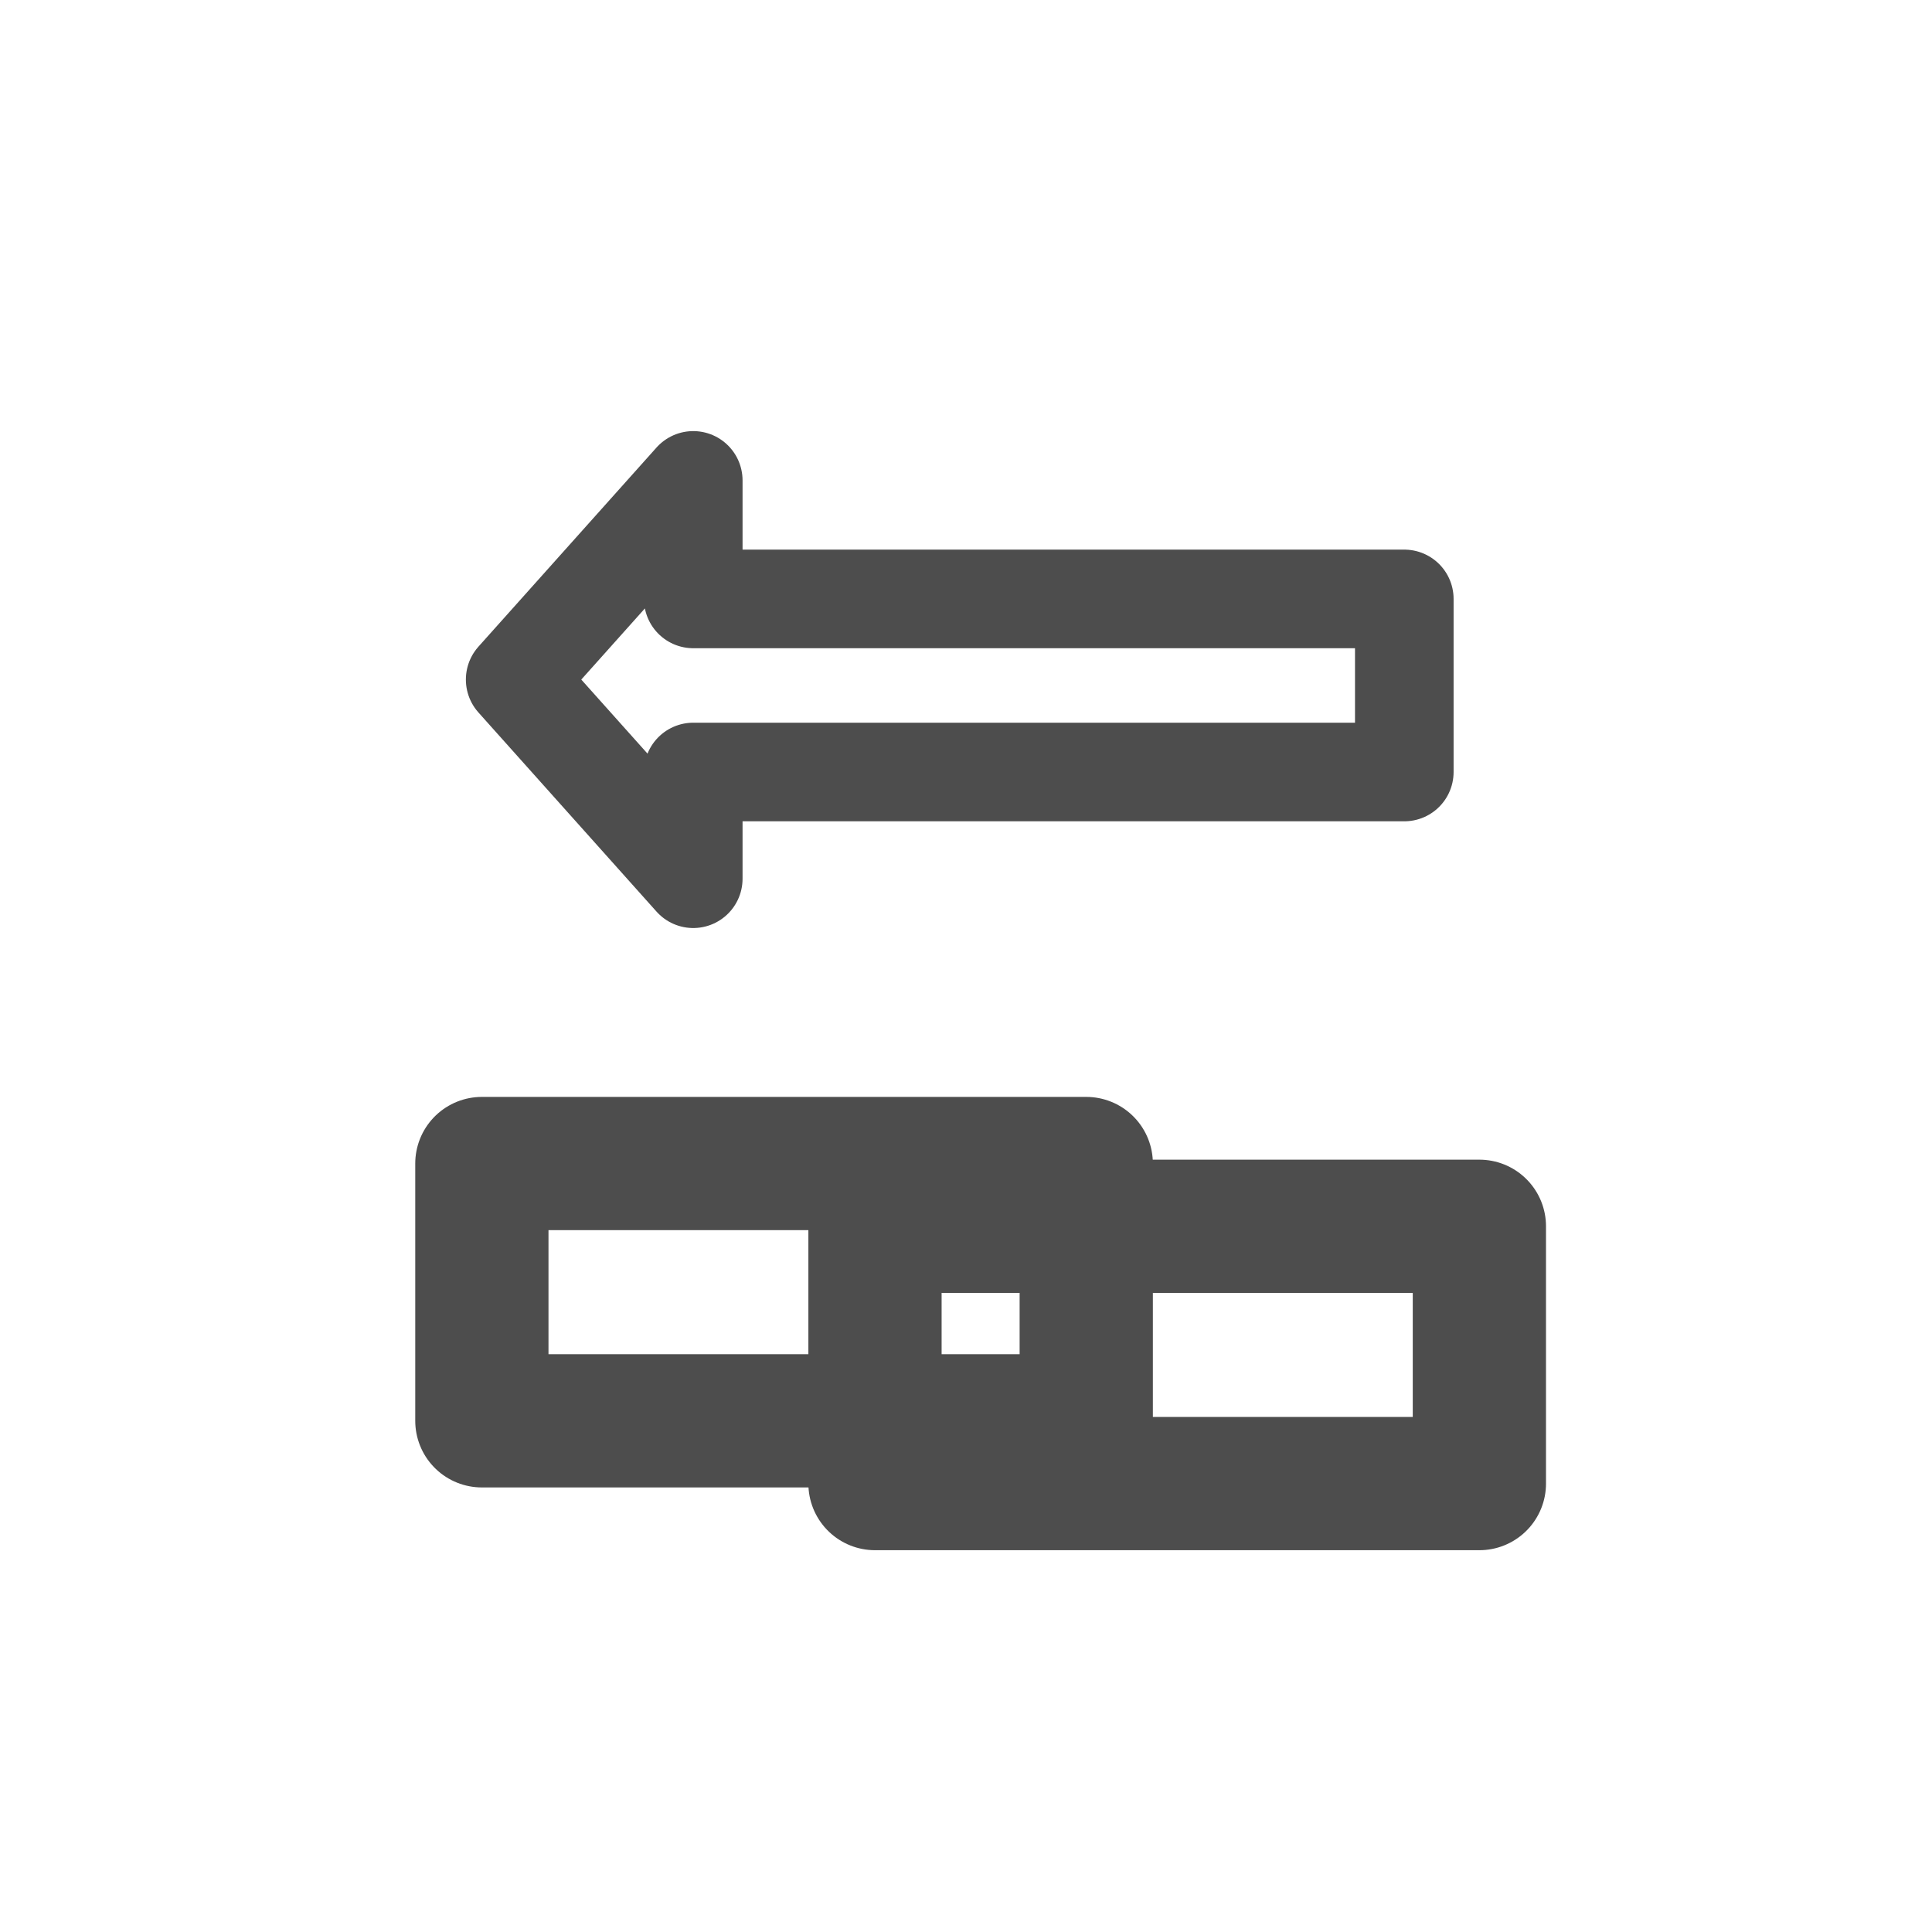
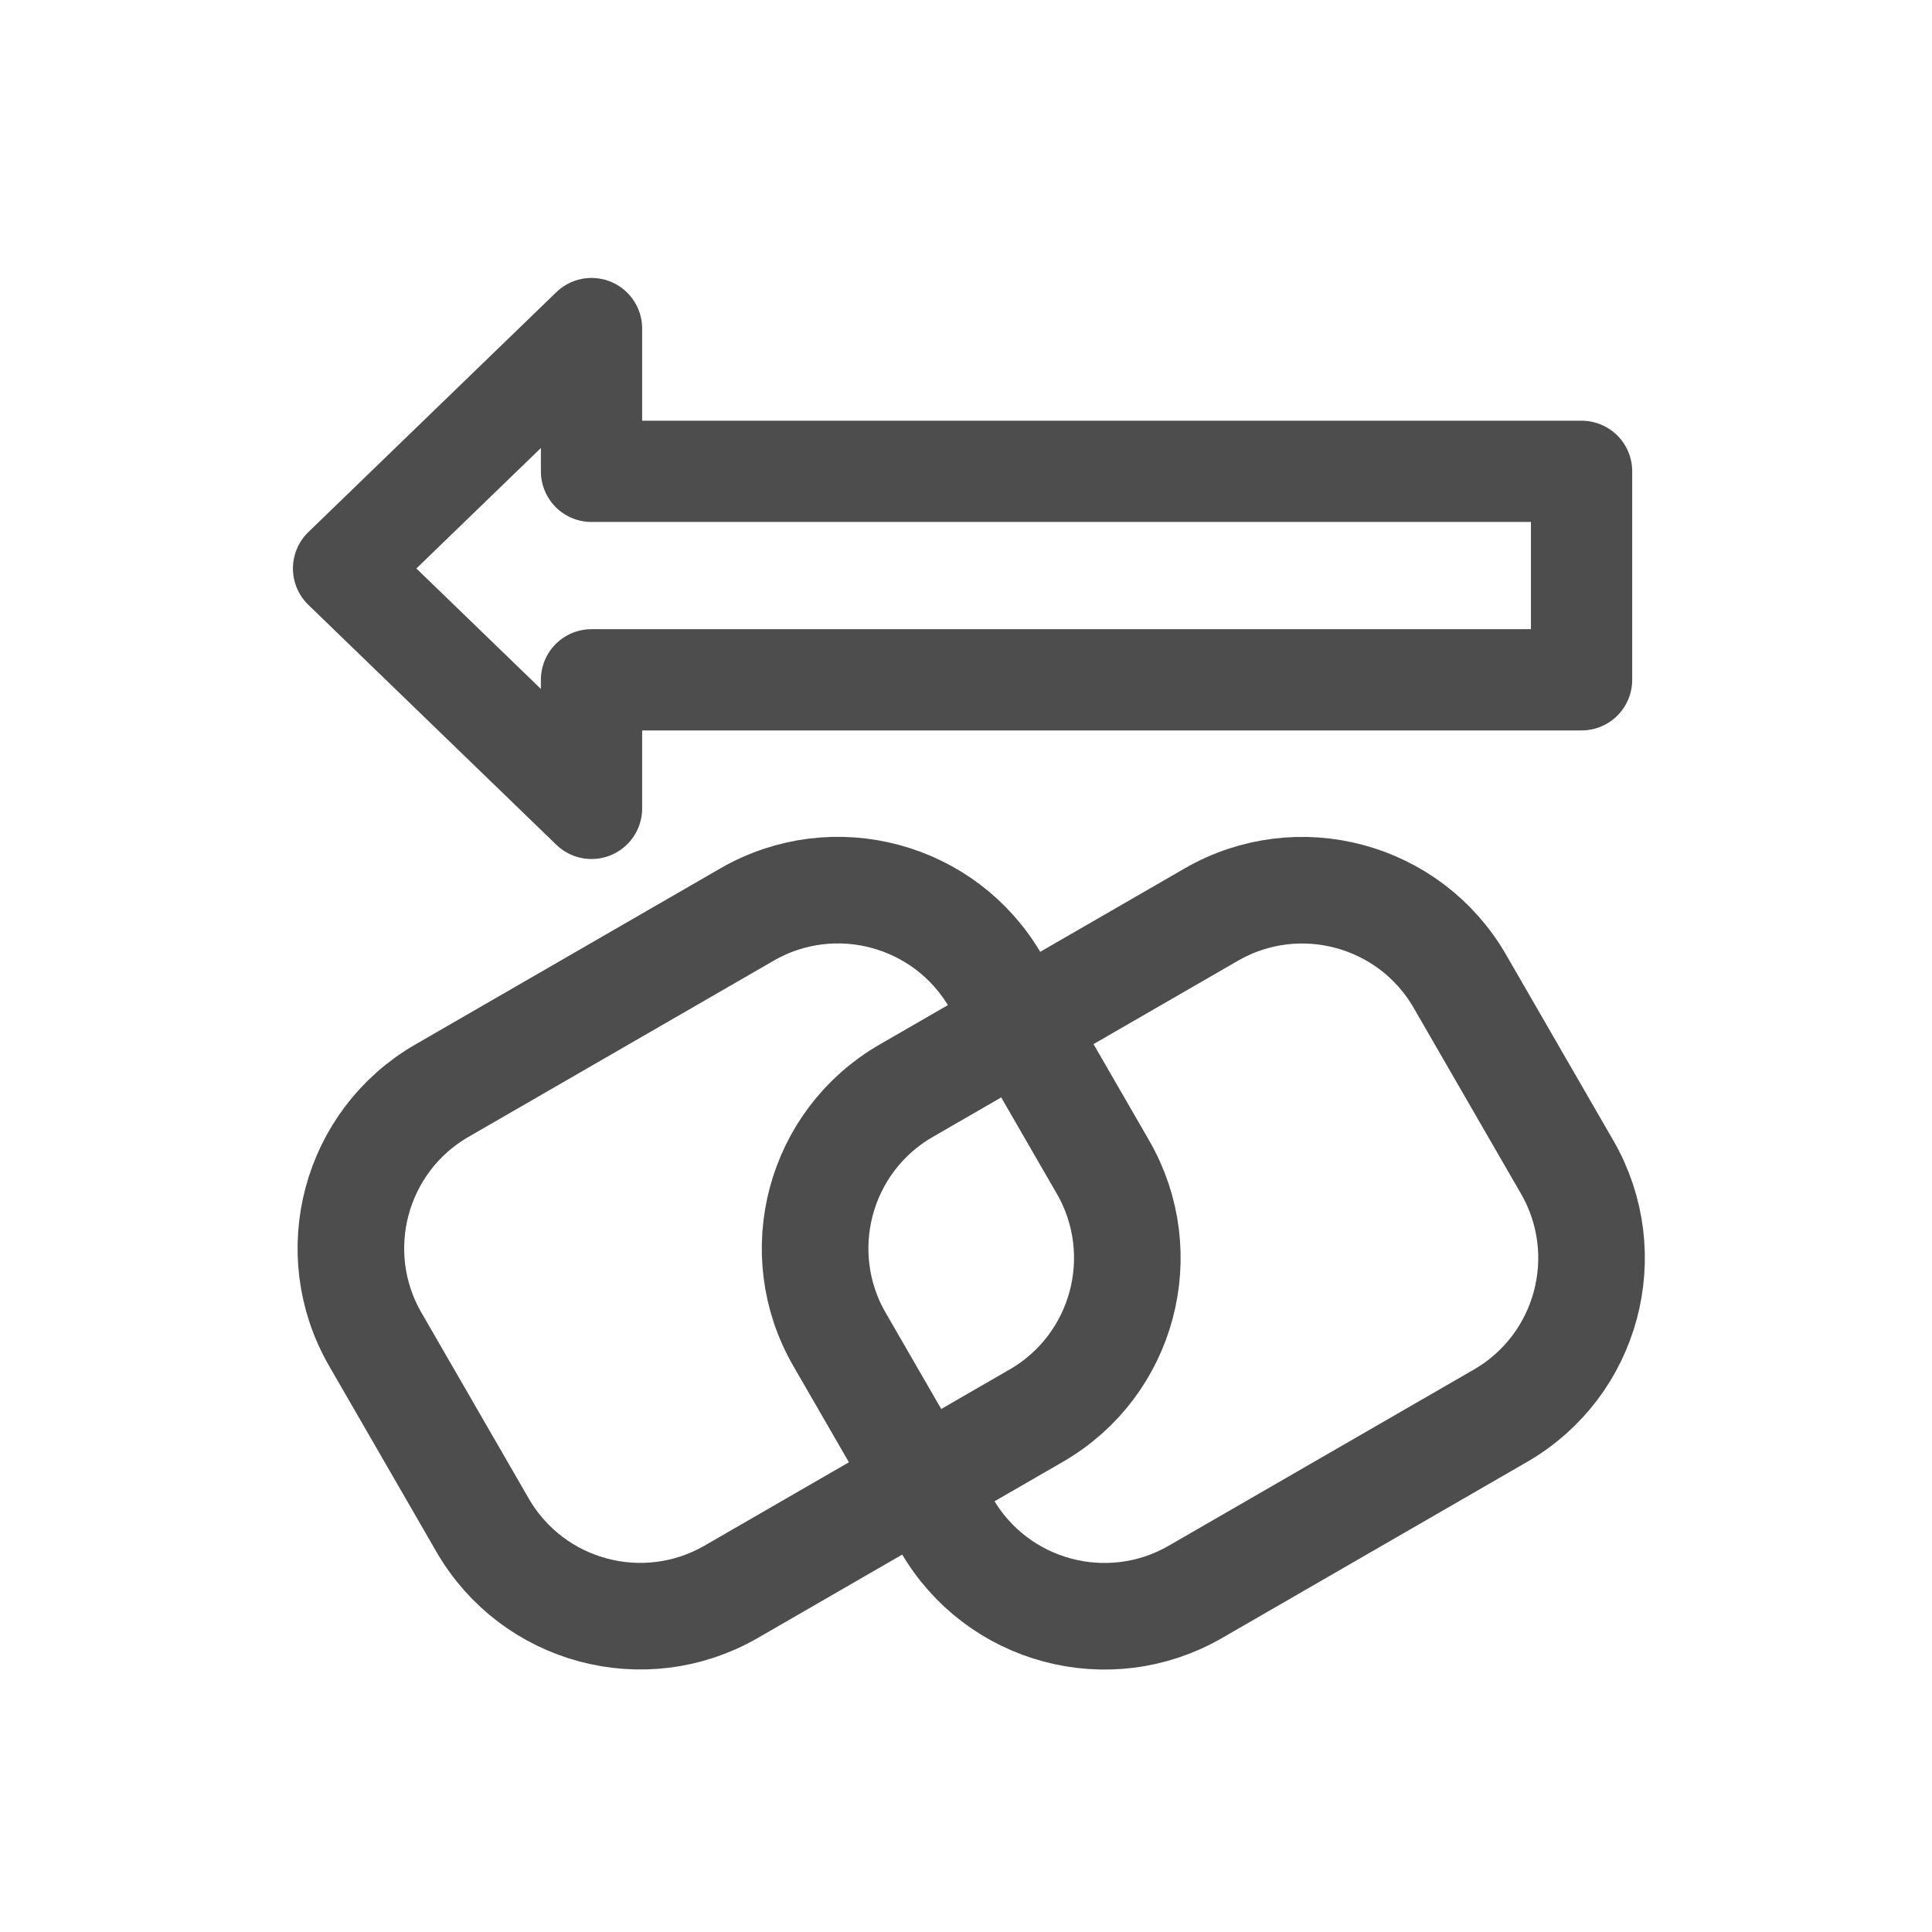
- <svg xmlns="http://www.w3.org/2000/svg" id="svg2" height="29pt" width="29pt" version="1.0" viewBox="13 43 29 29">
-   <g id="iconSymbol" stroke="#4d4d4d" stroke-linejoin="round" stroke-linecap="round" fill="none" stroke-miterlimit="4" stroke-width="2">
-     <rect height="3.862" width="9.072" y="60.465" x="20.233" />
-     <rect height="3.862" width="9.072" y="61.407" x="26.134" />
-     <path d="m20.733,53.2,2.673-2.989,0,1.779,10.673,0,0,2.598-10.673,0,0,1.602-2.673-2.989z" stroke-linecap="butt" stroke-width="1.48" />
+ <svg xmlns="http://www.w3.org/2000/svg" id="svg2" height="29pt" viewBox="13 43 29 29" width="29pt" version="1.0">
+   <defs id="defs12">
+   </defs>
+   <g id="g3826">
+     <g id="iconSymbol" stroke-miterlimit="4" stroke="#4d4d4d" stroke-dasharray="none" fill="none">
+       <path id="path3819" stroke-linejoin="round" d="m18.157,51.533,3.722-3.601,0,2.143,14.861,0,0,3.129-14.861,0,0,1.93-3.722-3.601z" stroke-linecap="butt" stroke-width="1.52" />
+       <rect id="rect3804" stroke-linejoin="miter" ry="2.732" transform="matrix(0.8660254,-0.5,0.5,0.8660254,0,0)" height="8.685" width="10.752" y="64.719" x="-9.381" stroke-width="1.6" />
+       <rect id="rect3806" stroke-linejoin="miter" transform="matrix(0.8660254,-0.5,0.5,0.8660254,0,0)" ry="2.732" height="8.685" width="10.752" y="61.234" x="-15.415" stroke-width="1.6" />
+     </g>
  </g>
</svg>
